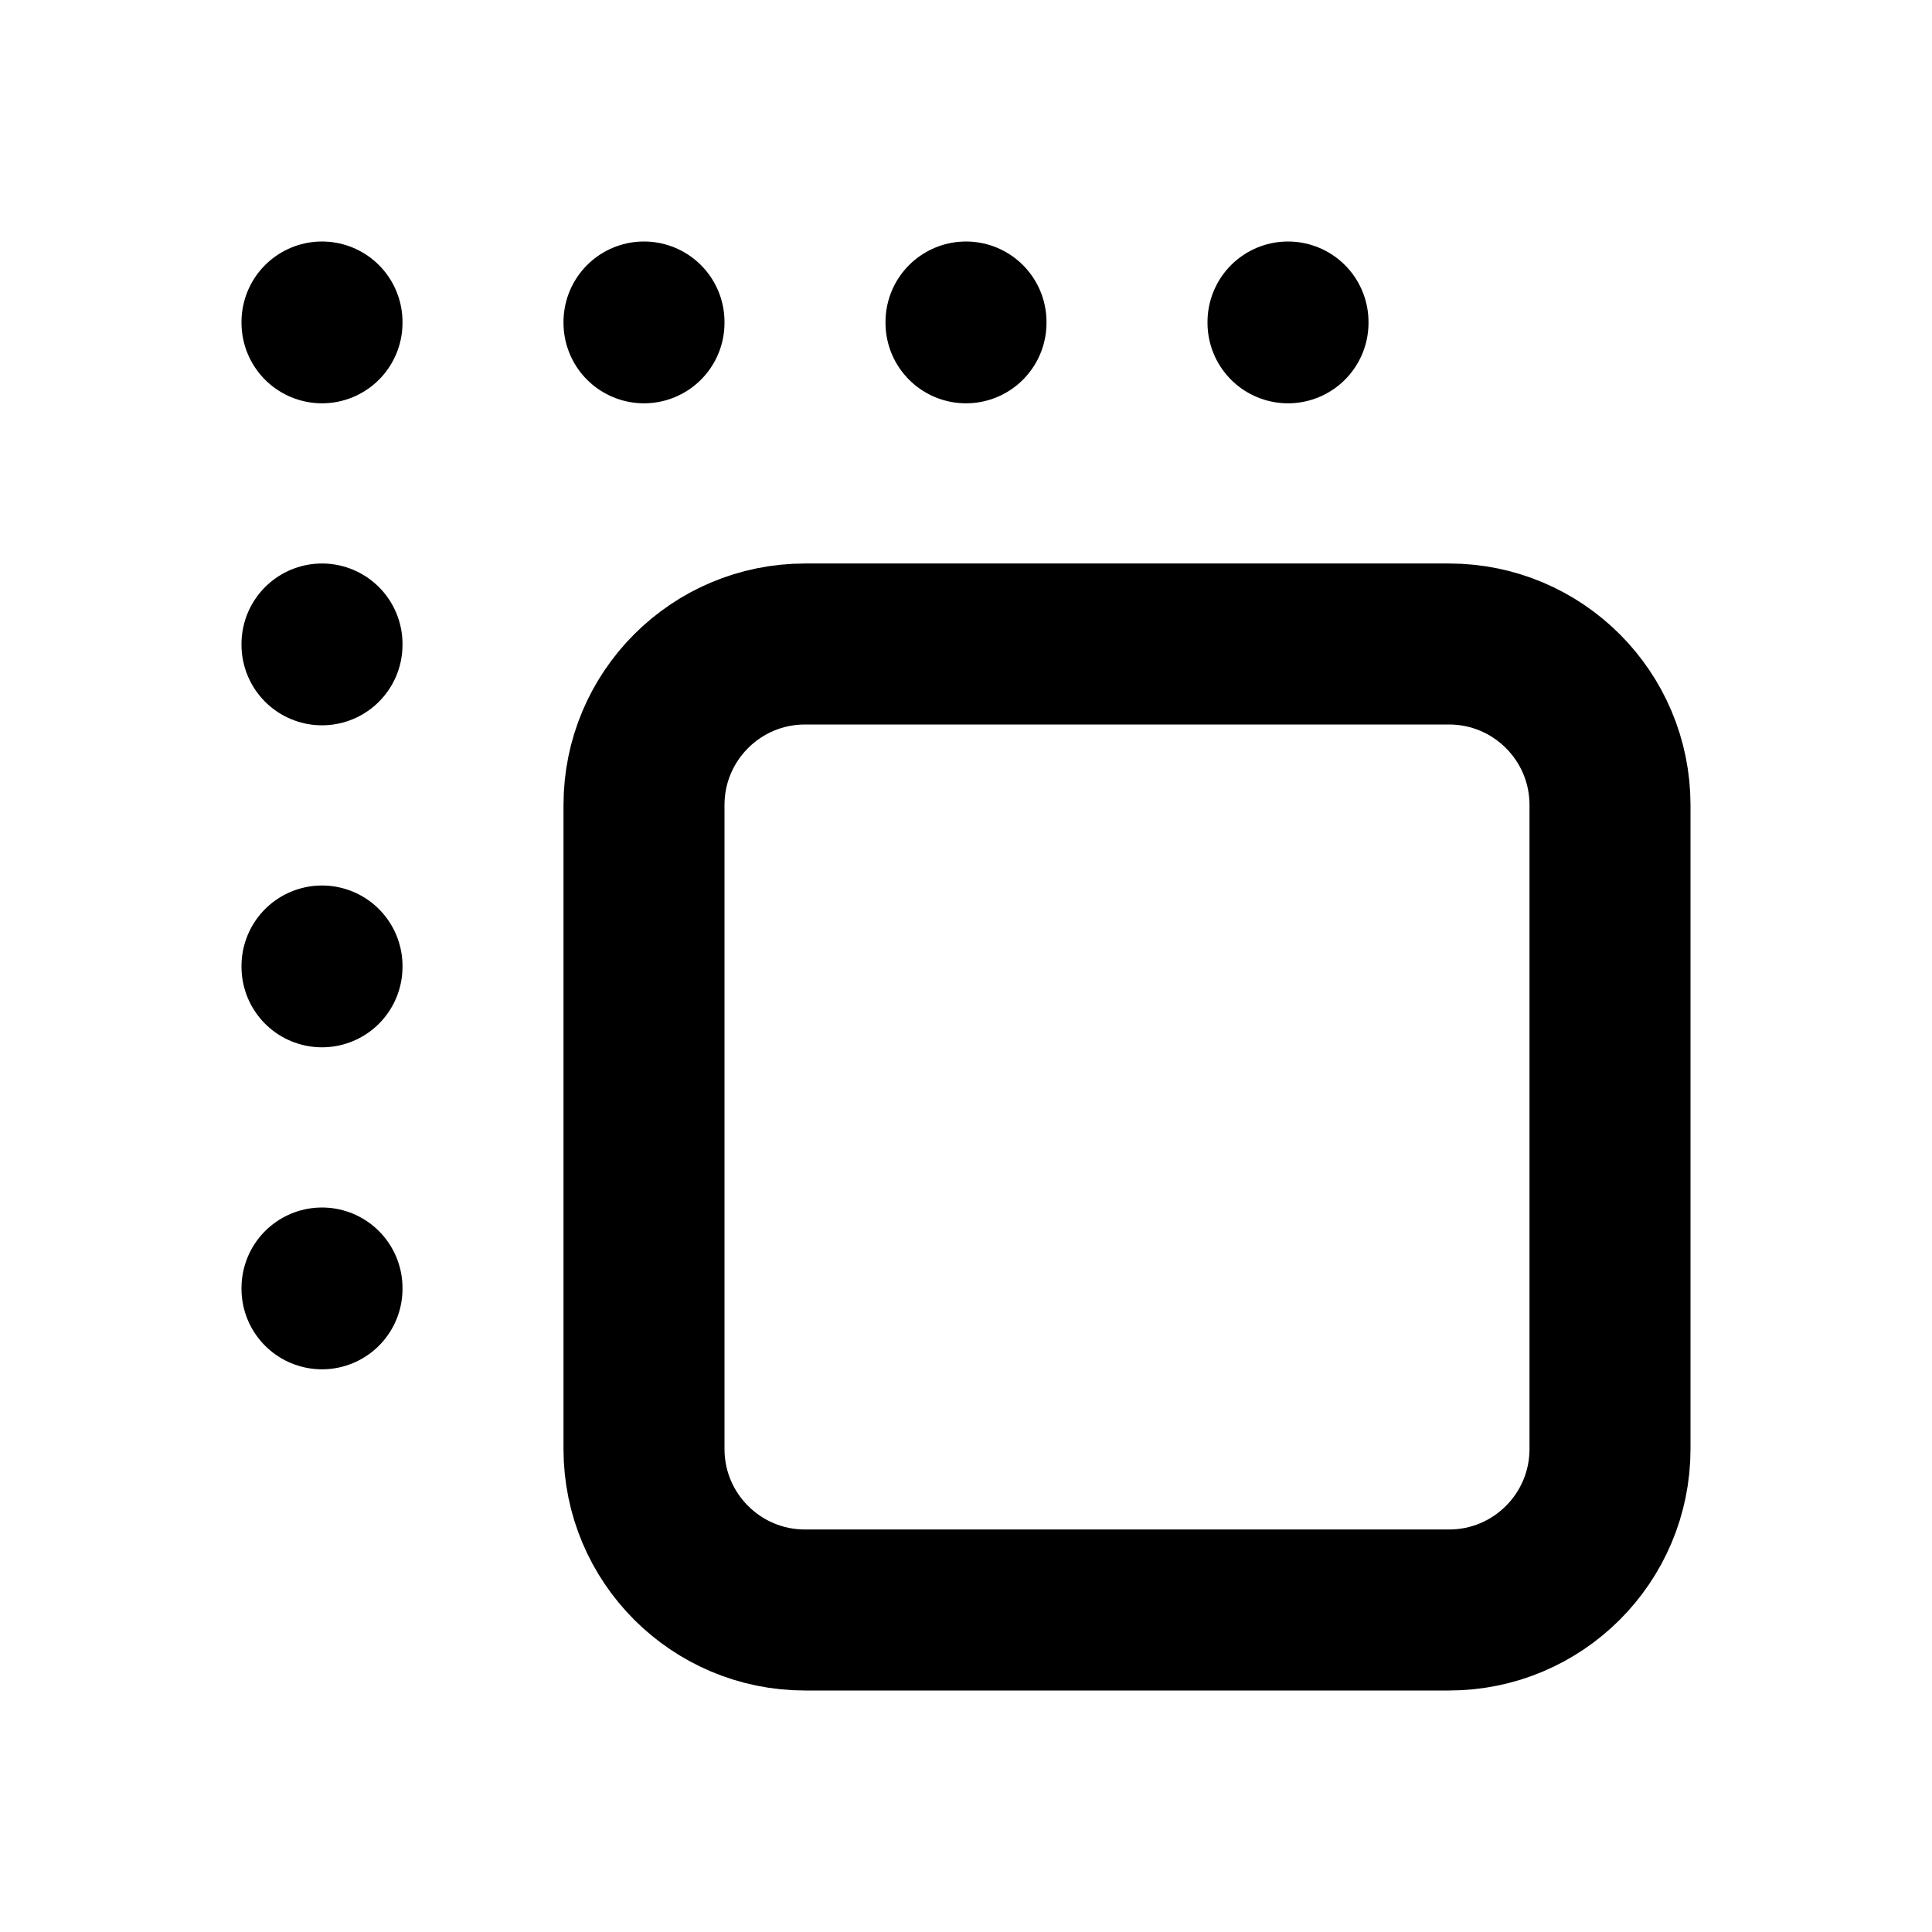
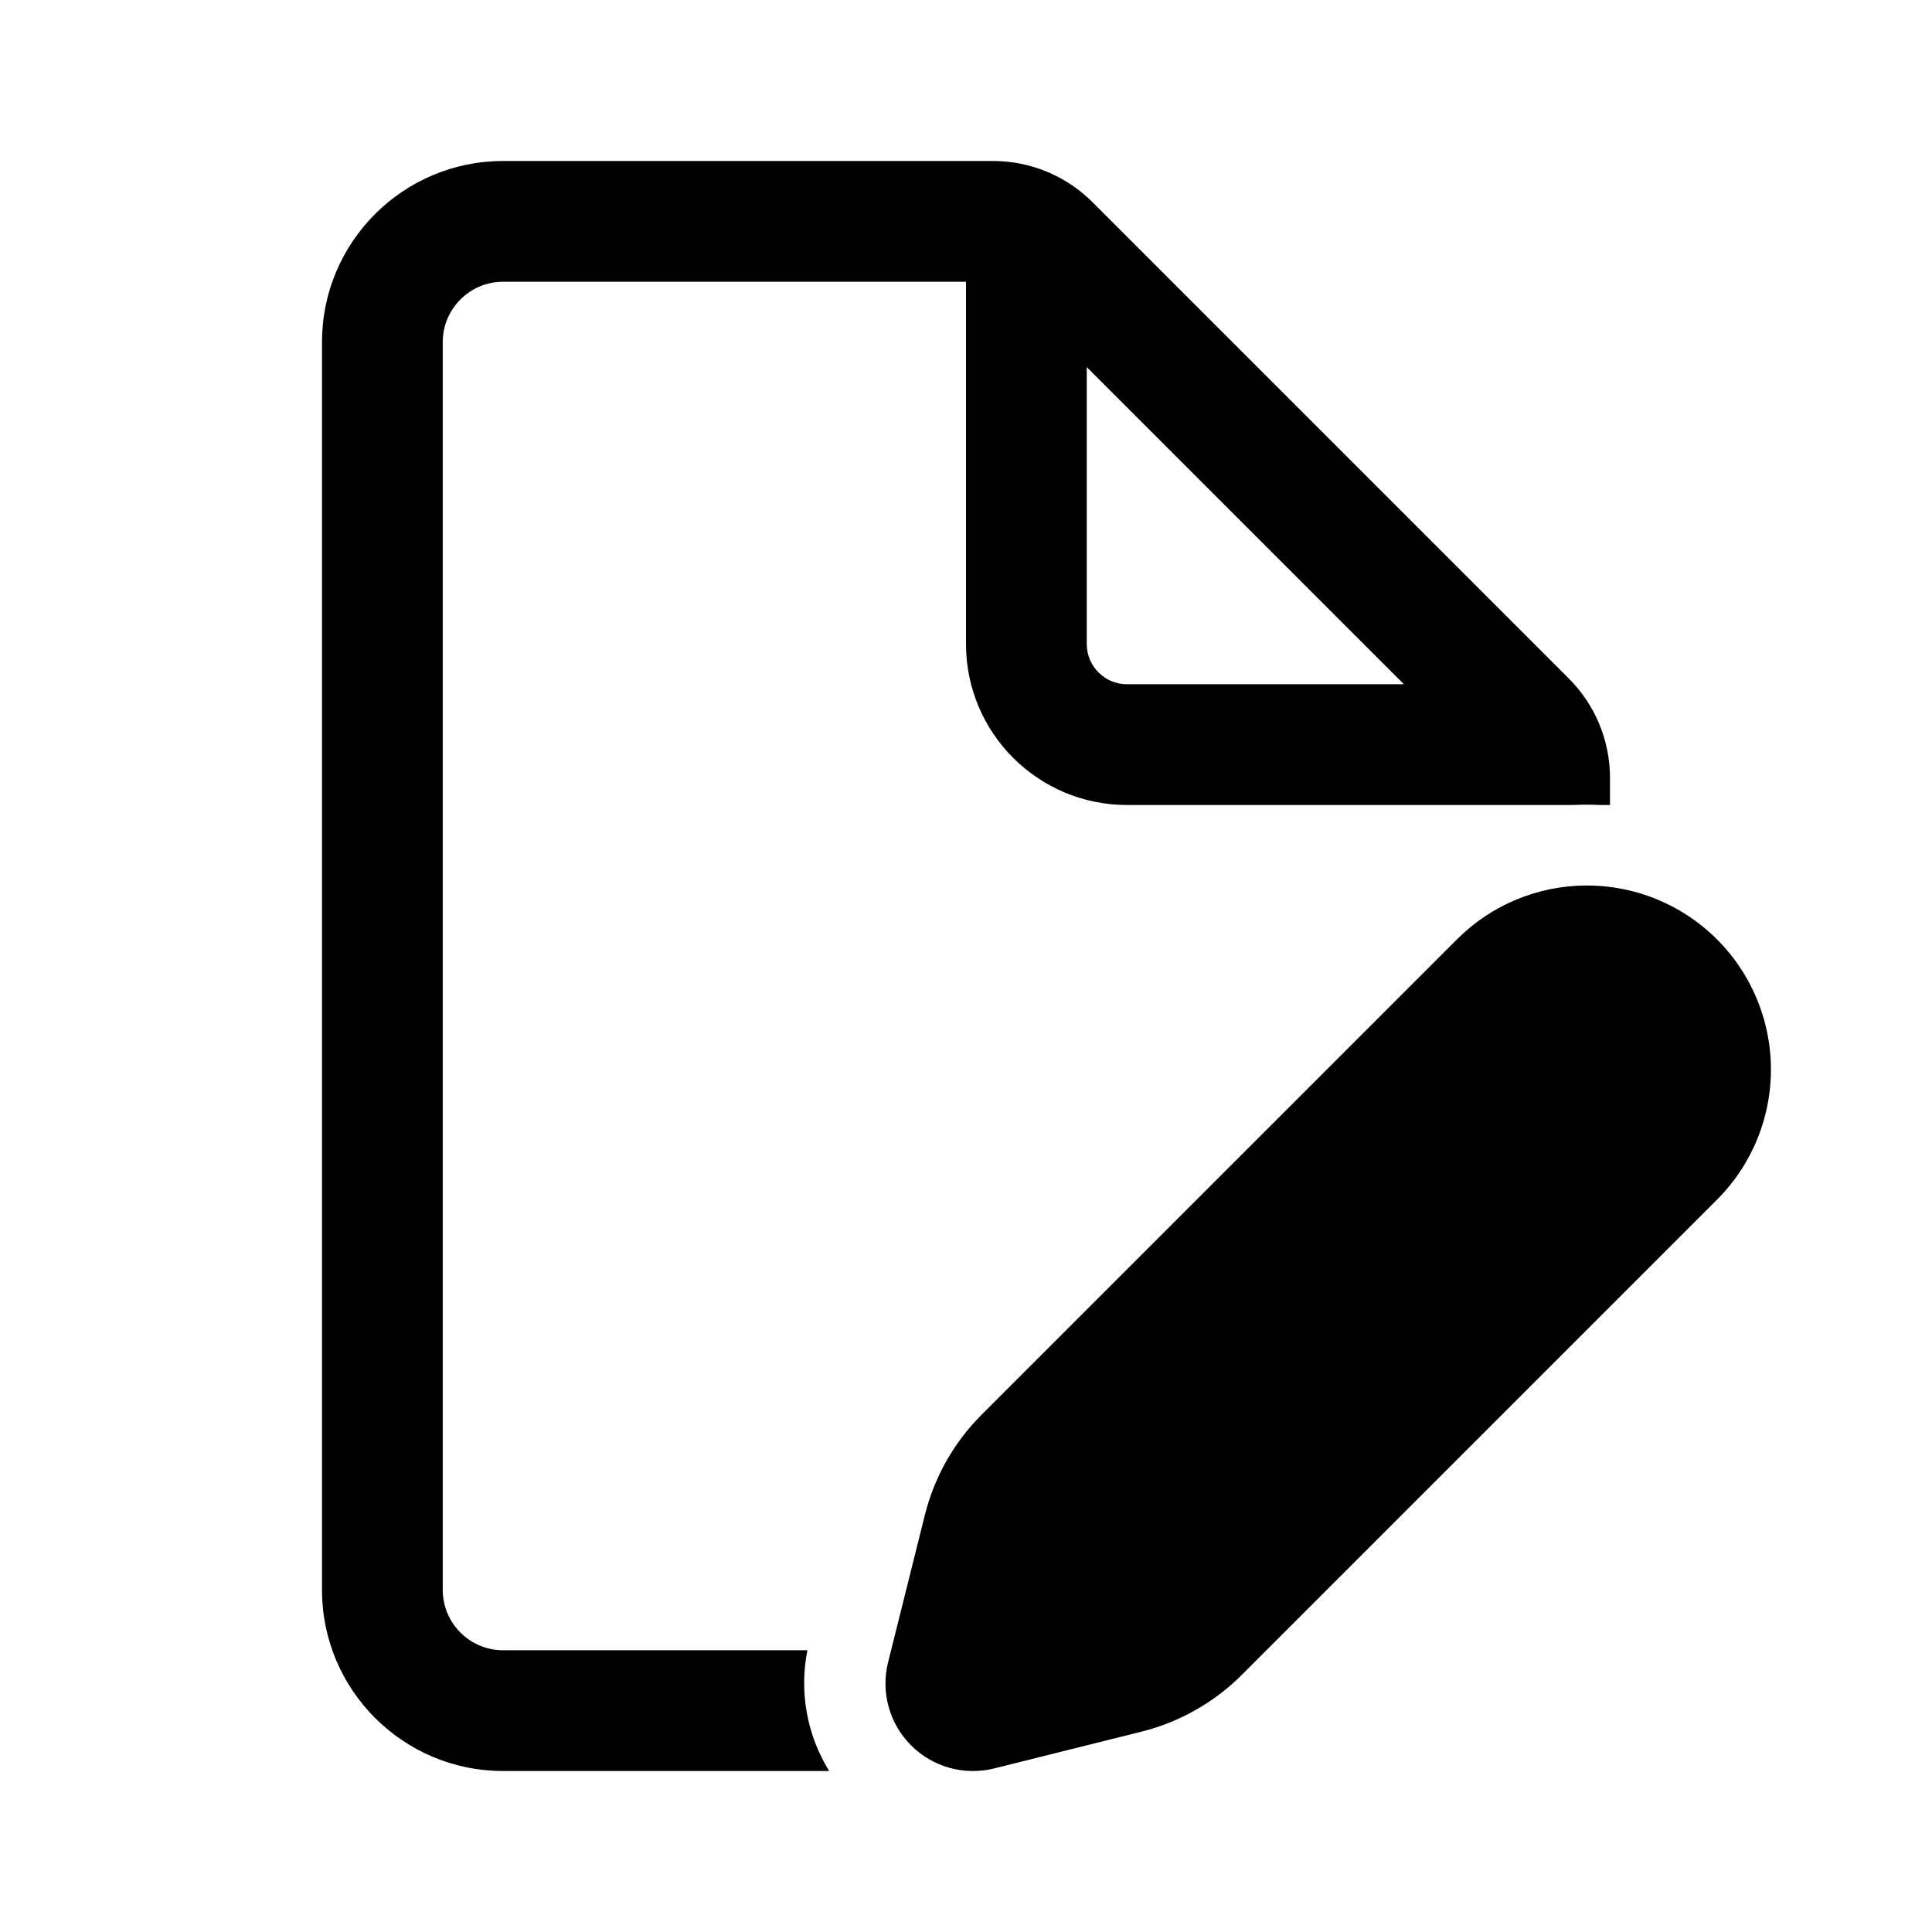
<svg xmlns="http://www.w3.org/2000/svg" viewBox="0 0 24 24">
-   <g fill="none" stroke="currentColor" stroke-width="2" stroke-linecap="round" stroke-linejoin="round">
-     <rect x="8" y="8" width="12" height="12" rx="2" />
-     <path d="M4 4v.01" />
-     <path d="M8 4v.01" />
-     <path d="M12 4v.01" />
-     <path d="M16 4v.01" />
-     <path d="M4 8v.01" />
-     <path d="M4 12v.01" />
-     <path d="M4 16v.01" />
+   <g fill="none">
+     <path d="M6.25 3.5a.75.75 0 0 0-.75.75v15.5c0 .414.336.75.75.75h3.78a2.077 2.077 0 0 0 .27 1.5H6.25A2.25 2.25 0 0 1 4 19.75V4.25A2.25 2.25 0 0 1 6.25 2h6.086c.464 0 .909.184 1.237.513l5.914 5.914c.329.328.513.773.513 1.237V10h-.13a3.324 3.324 0 0 0-.332 0H14a2 2 0 0 1-2-2V3.5H6.25zm7.25 1.06V8a.5.5 0 0 0 .5.5h3.44L13.5 4.56zM19.713 11h.002a2.286 2.286 0 0 1 1.615 3.902l-5.902 5.902a2.684 2.684 0 0 1-1.247.707l-1.831.457a1.087 1.087 0 0 1-1.318-1.318l.457-1.83c.118-.473.362-.904.707-1.248l5.902-5.902a2.278 2.278 0 0 1 1.615-.67z" fill="currentColor" />
  </g>
</svg>
